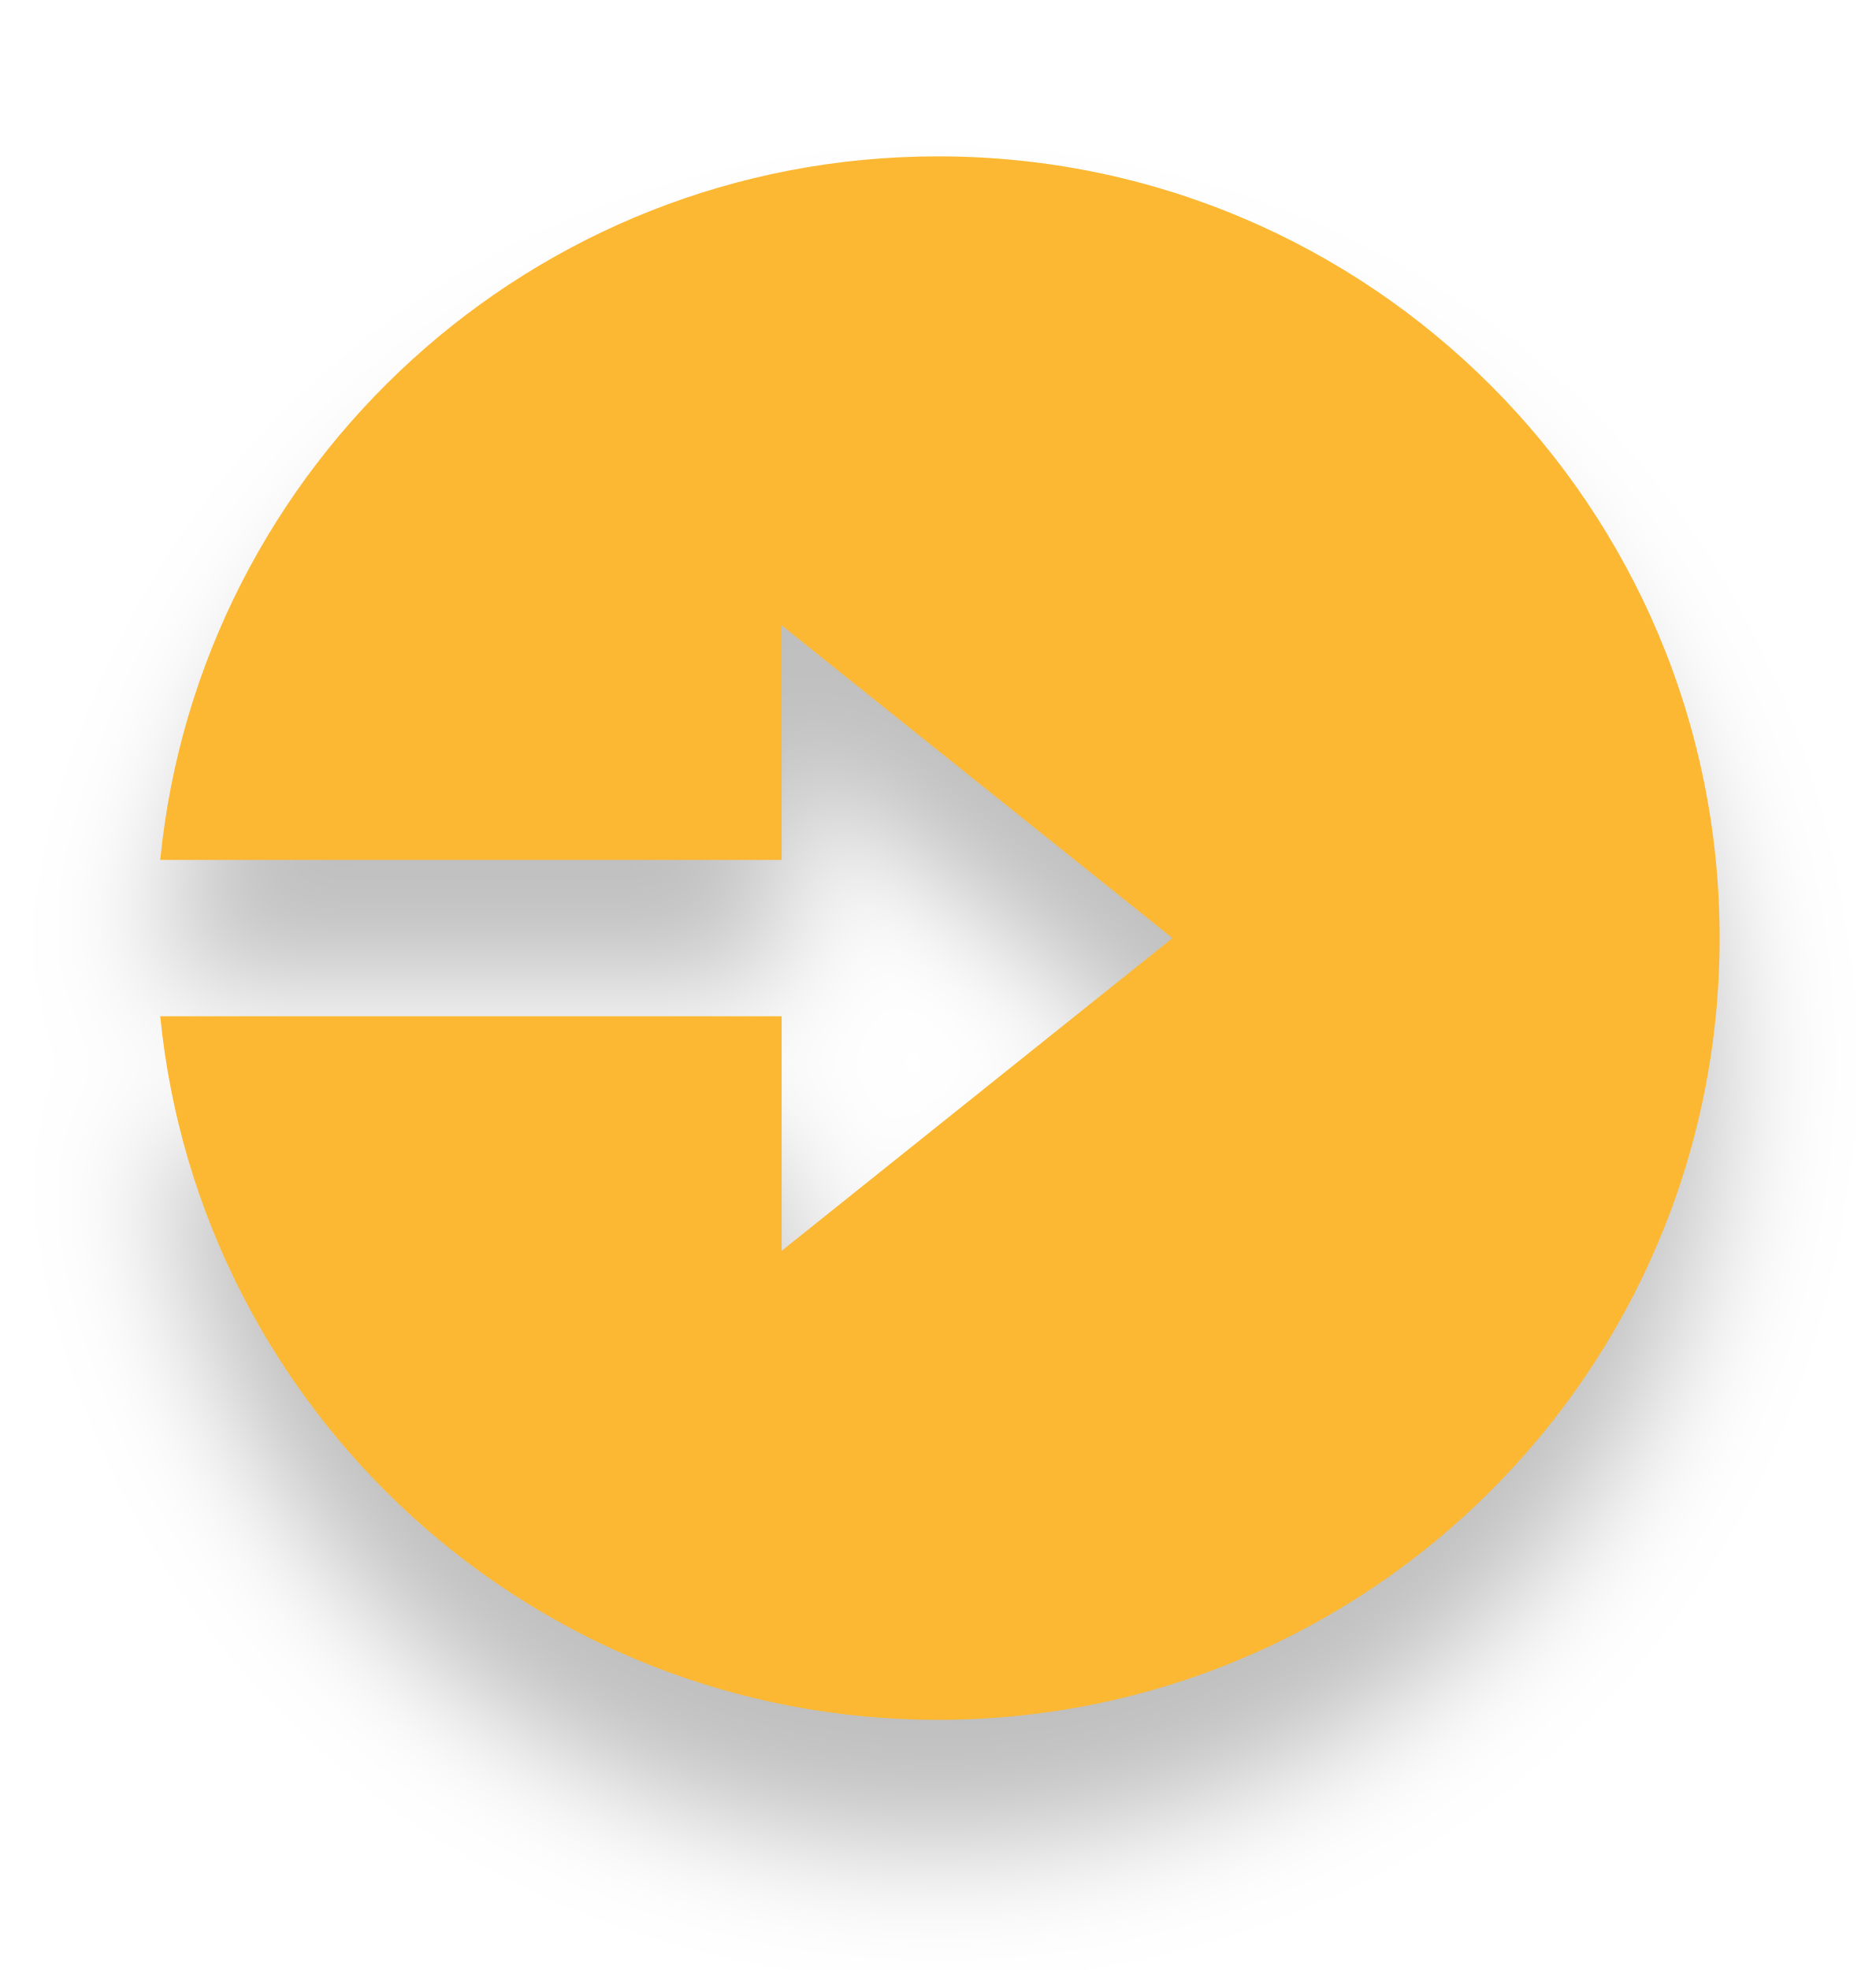
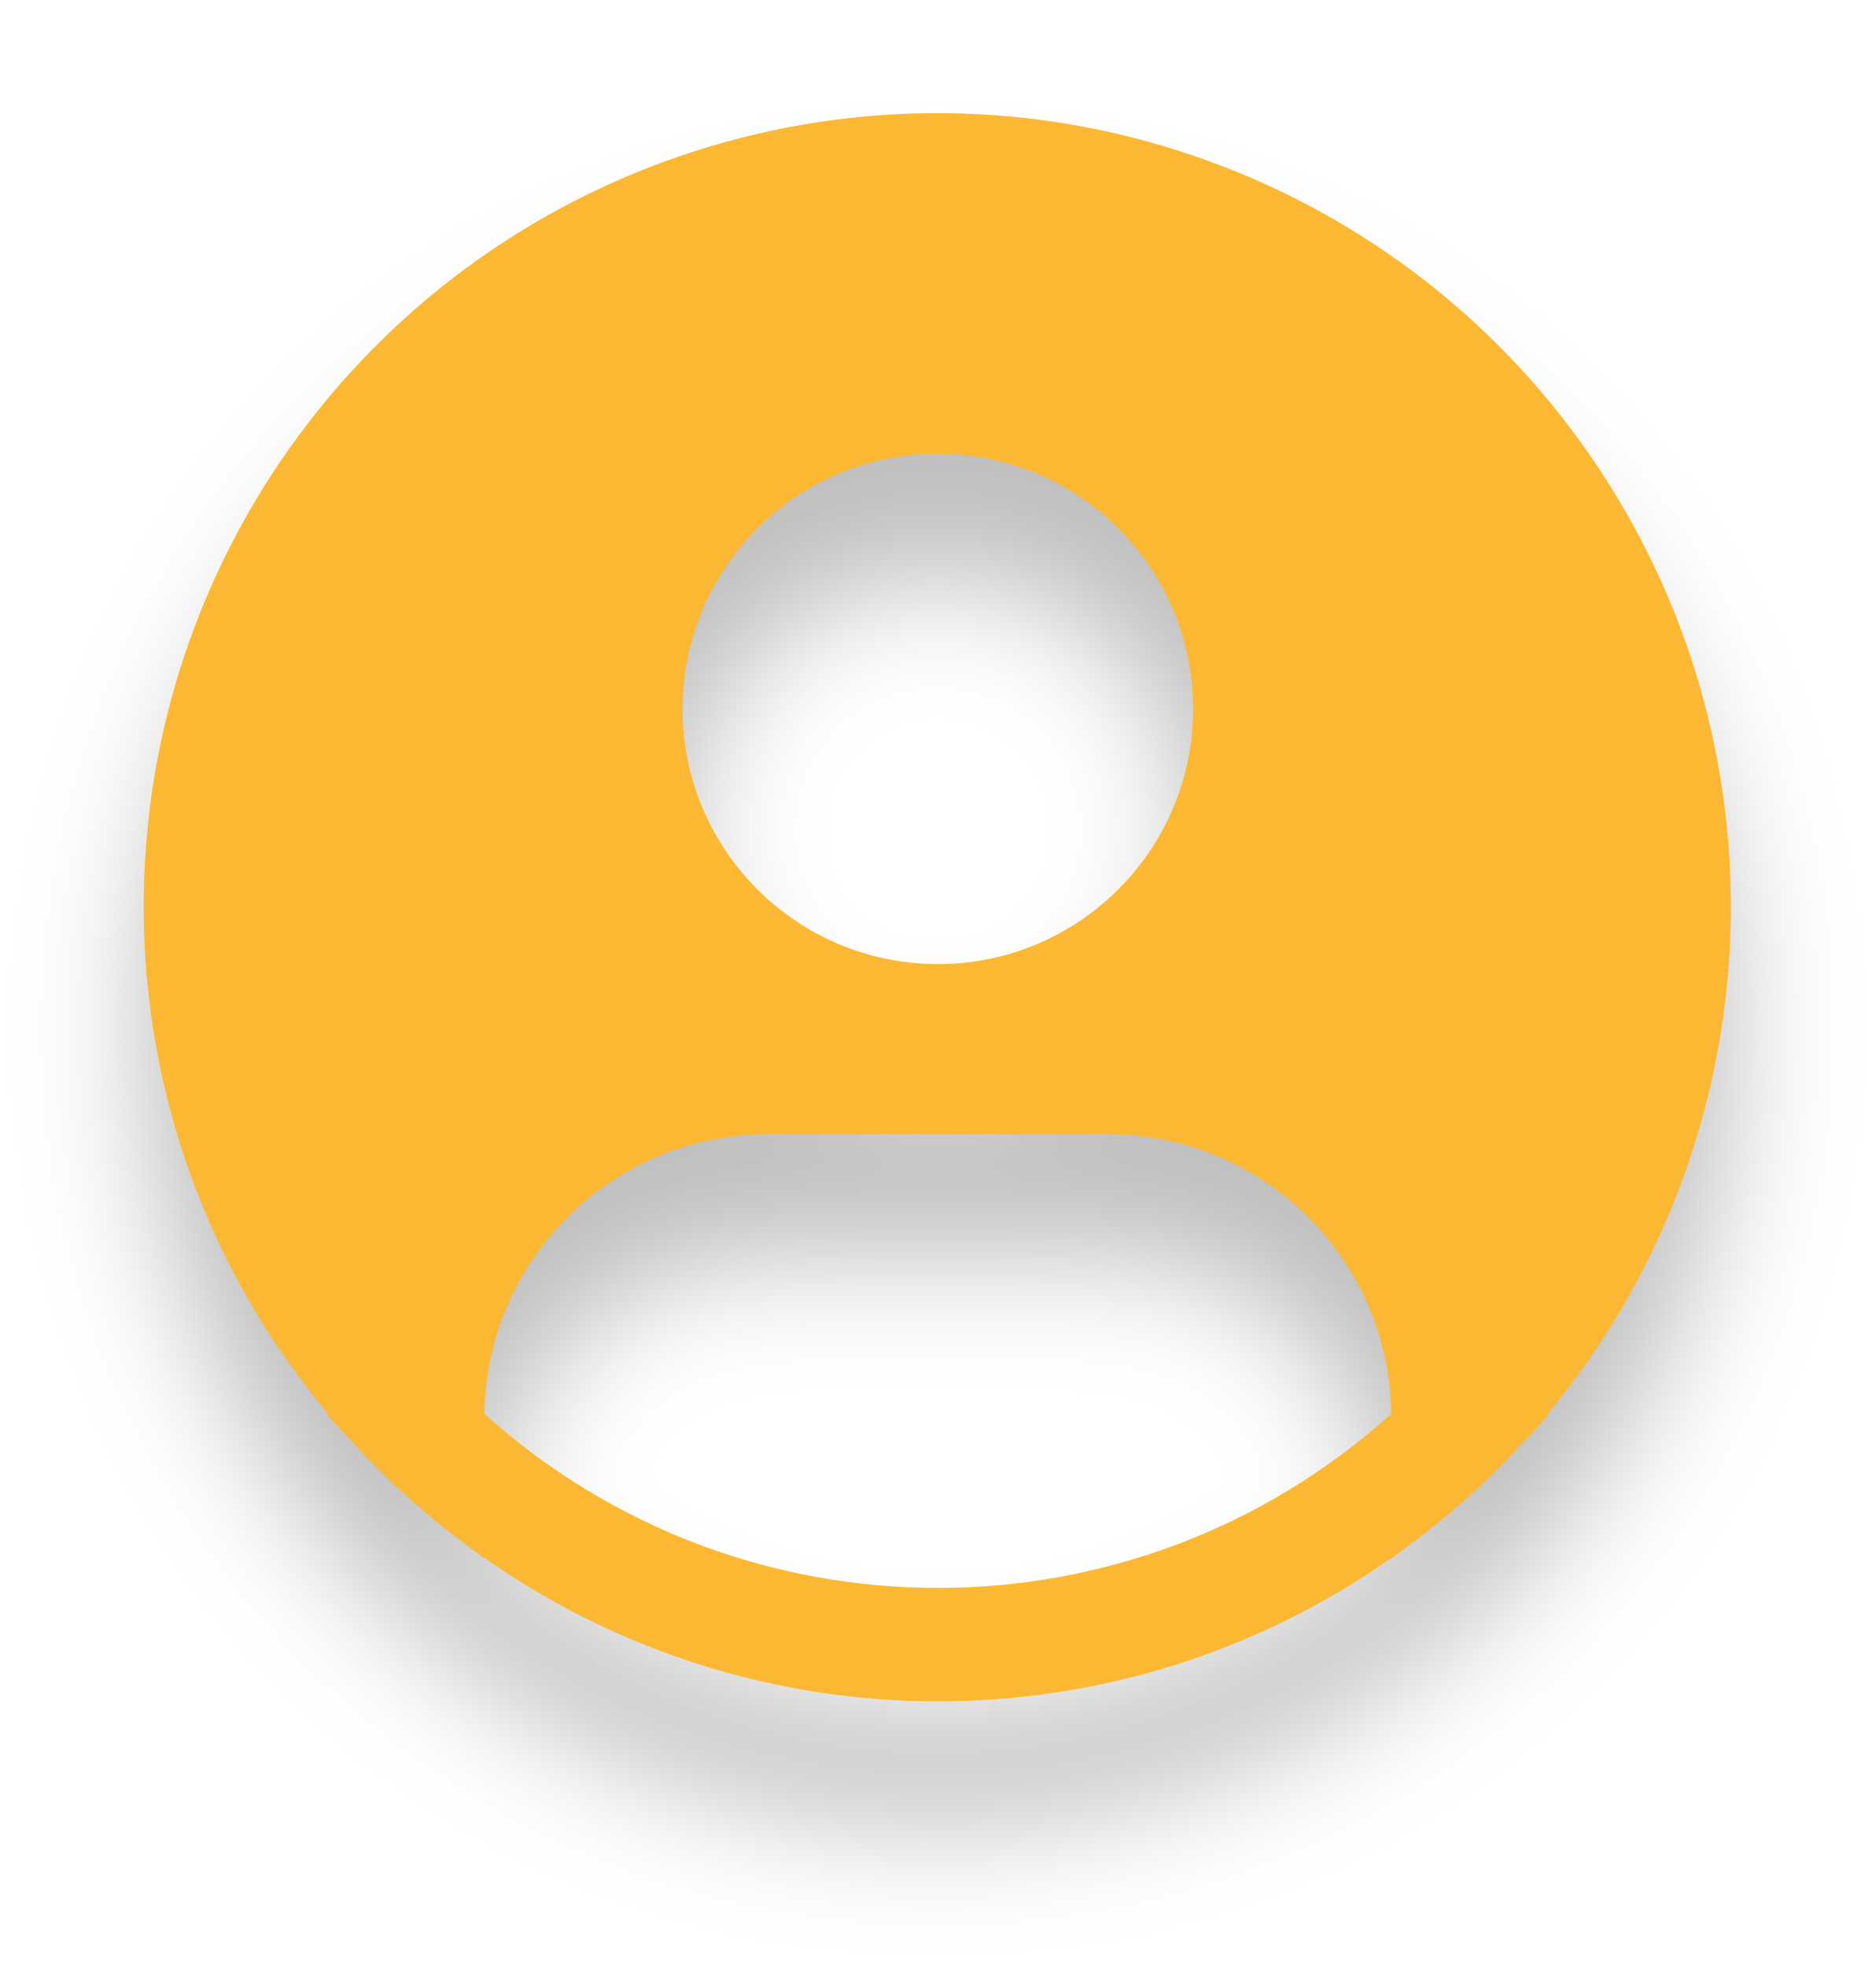
- <svg xmlns="http://www.w3.org/2000/svg" width="60" height="63" fill="none" viewBox="0 0 60 63">
+ <svg xmlns="http://www.w3.org/2000/svg" width="62" height="65" fill="none" viewBox="0 0 62 65">
  <g filter="url(#a)">
-     <path fill="#FDB833" d="M25 27.5H5.125C6.375 14.867 17.035 5 30 5c13.807 0 25 11.192 25 25 0 13.807-11.193 25-25 25-12.962 0-23.622-9.867-24.875-22.5H25V40l12.5-10L25 20v7.5Z" />
+     <path fill="#FDB833" d="M51.154 46.744A26.232 26.232 0 1 0 4.75 30a26.06 26.06 0 0 0 6.096 16.744l-.038.032c.131.157.281.292.416.448.17.193.351.375.525.562a25.77 25.77 0 0 0 1.632 1.631c.172.158.35.304.525.454a26.1 26.1 0 0 0 1.856 1.466c.082.057.157.13.24.188v-.023a26.064 26.064 0 0 0 30 0v.023c.082-.058.155-.131.24-.188a26.945 26.945 0 0 0 1.856-1.466c.175-.15.353-.298.525-.454a26.257 26.257 0 0 0 1.631-1.63c.175-.188.355-.37.525-.563.133-.156.285-.29.417-.45l-.042-.03ZM31 15a8.437 8.437 0 1 1 0 16.875A8.437 8.437 0 0 1 31 15ZM16.013 46.744a9.368 9.368 0 0 1 9.362-9.244h11.25a9.367 9.367 0 0 1 9.362 9.244 22.388 22.388 0 0 1-29.974 0Z" />
  </g>
  <defs>
-     <filter id="a" width="68" height="68" x="-4" y="0" color-interpolation-filters="sRGB" filterUnits="userSpaceOnUse">
+     <filter id="a" width="68" height="68" x="-3" y="0" color-interpolation-filters="sRGB" filterUnits="userSpaceOnUse">
      <feFlood flood-opacity="0" result="BackgroundImageFix" />
      <feColorMatrix in="SourceAlpha" result="hardAlpha" values="0 0 0 0 0 0 0 0 0 0 0 0 0 0 0 0 0 0 127 0" />
      <feOffset dy="4" />
      <feGaussianBlur stdDeviation="2" />
      <feColorMatrix values="0 0 0 0 0 0 0 0 0 0 0 0 0 0 0 0 0 0 0.25 0" />
-       <feBlend in2="BackgroundImageFix" result="effect1_dropShadow_121_7" />
-       <feBlend in="SourceGraphic" in2="effect1_dropShadow_121_7" result="shape" />
+       <feBlend in2="BackgroundImageFix" result="effect1_dropShadow_362_3" />
+       <feBlend in="SourceGraphic" in2="effect1_dropShadow_362_3" result="shape" />
    </filter>
  </defs>
</svg>
